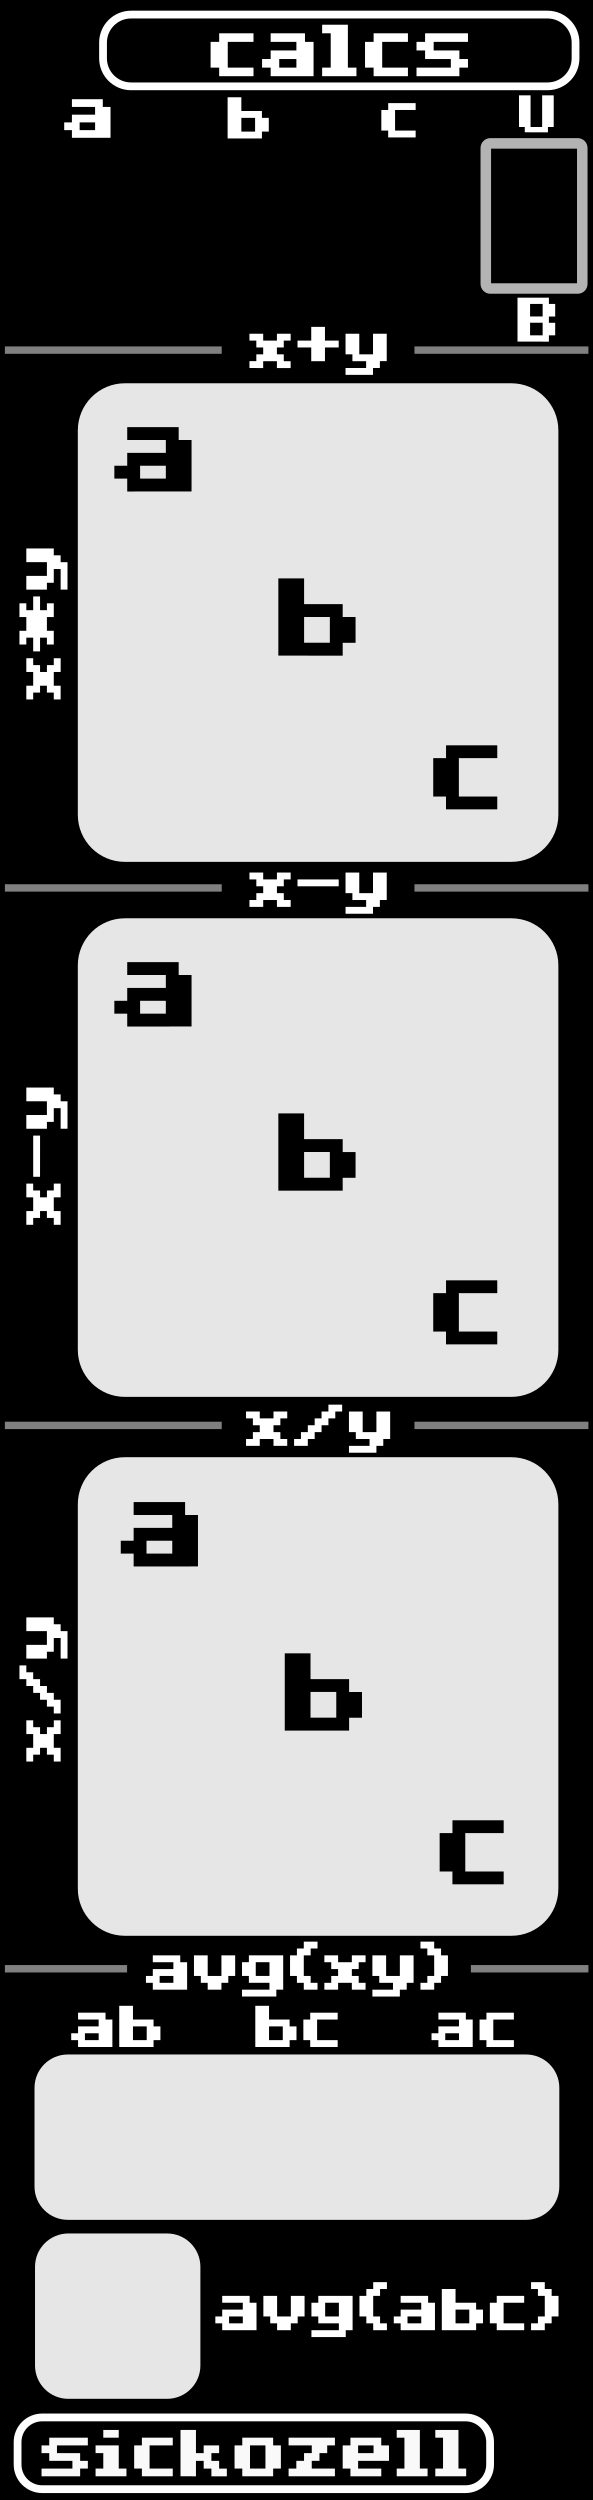
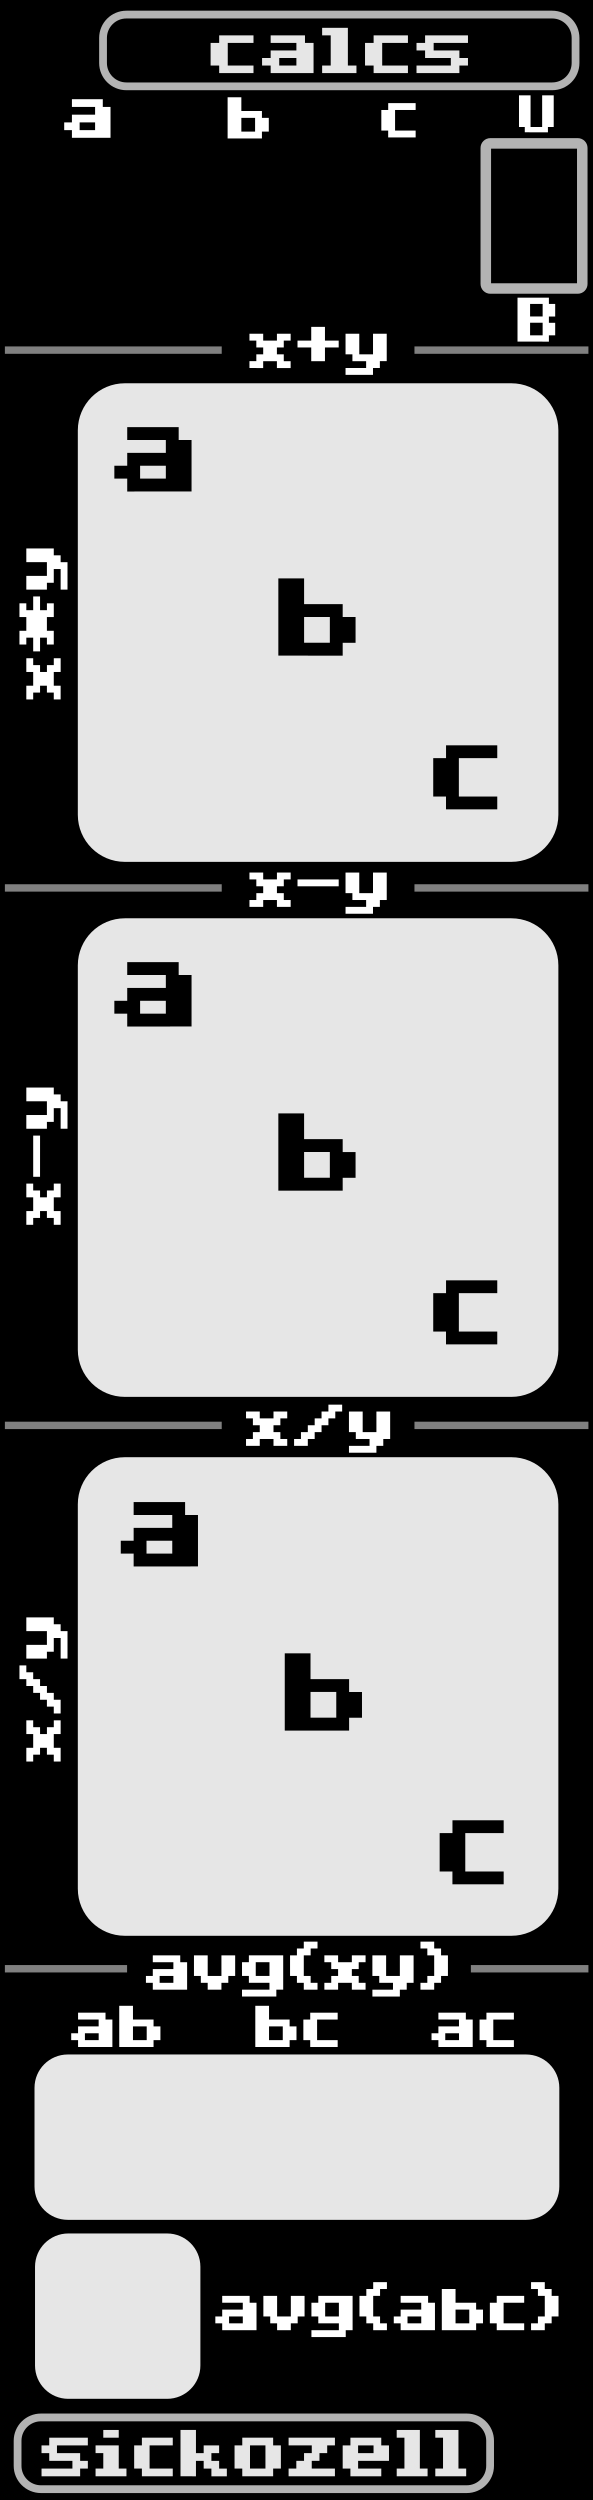
<svg xmlns="http://www.w3.org/2000/svg" width="30.48mm" height="128.5mm" viewBox="0 0 30.48 128.5" version="1.1" id="svg5">
  <defs id="defs2">
    <rect x="22.799" y="440.559" width="6.035" height="22.129" id="rect289" />
  </defs>
  <g id="layer3">
    <rect style="fill:#000000;stroke-width:0.265;image-rendering:auto" id="sfondo" width="30.48" height="128.5" x="0" y="6.6613381e-16" ry="0" />
  </g>
  <g id="layer4" style="display:inline;fill:#f9f9f9">
    <rect style="display:inline;fill:#e6e6e6;stroke:none;stroke-width:0.201" id="rect2520" width="26.975" height="8.5" x="1.774" y="105.6" ry="1.712" />
    <rect style="display:inline;fill:#e6e6e6;stroke:none;stroke-width:0.113" id="rect2173" width="8.5" height="8.5" x="1.8" y="114.8" ry="1.712" />
    <rect style="display:inline;fill:#e6e6e6;stroke:none;stroke-width:0.328" id="rect2464" width="24.7" height="24.6" x="4" y="74.9" ry="2.42" />
    <rect style="display:inline;fill:#e6e6e6;stroke:none;stroke-width:0.328" id="rect2170" width="24.7" height="24.6" x="4" y="47.2" ry="2.42" />
    <rect style="fill:#e6e6e6;stroke:none;stroke-width:0.328" id="rect325" width="24.7" height="24.6" x="4" y="19.7" ry="2.42" />
-     <rect style="display:inline;fill:#000000;stroke:#b3b3b3;stroke-width:0.541;stroke-dasharray:none" id="rect1157" width="4.959" height="7.459" x="24.97" y="7.37" ry="0.234" />
+     <rect style="display:inline;fill:none;stroke:#b3b3b3;stroke-width:0.541;stroke-dasharray:none" id="rect1157" width="4.959" height="7.459" x="24.97" y="7.37" ry="0.234" />
  </g>
  <g id="layer6">
    <g aria-label="c" id="g6141" style="font-size:2.822px;font-family:'C64 User';-inkscape-font-specification:'C64 User';display:inline;fill:#000000;stroke:none;stroke-width:0.265;stroke-dasharray:0.265, 0.265" transform="matrix(1.865576,0,0,1.865576,-21.68858,20.18756)">
      <path d="M 23.914,11.478 V 11.125 H 23.562 v -1.058 h 0.353 V 9.714 h 1.411 v 0.353 h -1.058 v 1.058 h 1.058 v 0.353 z" style="fill:#000000;stroke:none;stroke-width:0.265" id="path6139" />
    </g>
    <g aria-label="b" id="g6145" style="font-size:2.822px;font-family:'C64 User';-inkscape-font-specification:'C64 User';display:inline;fill:#000000;stroke:none;stroke-width:0.265;stroke-dasharray:0.265, 0.265" transform="matrix(1.875001,0,0,1.875001,-12.55274,11.84741)">
      <path d="m 15.031,11.301 h 0.706 v -0.706 h -0.706 z m -0.706,0.353 V 9.537 h 0.706 v 0.706 h 1.058 v 0.353 h 0.353 v 0.706 h -0.353 v 0.353 z" style="fill:#000000;stroke:none;stroke-width:0.265" id="path6143" />
    </g>
    <g aria-label="a" id="g6149" style="font-size:3.175px;font-family:'C64 User';-inkscape-font-specification:'C64 User';display:inline;fill:#000000;stroke:none;stroke-width:0.265;stroke-dasharray:0.265, 0.265" transform="matrix(1.666667,0,0,1.666667,-2.164193,5.949882)">
      <path d="M 5.222,11.588 V 11.191 H 4.825 v -0.397 h 0.397 v -0.397 h 1.191 V 10 H 5.222 V 9.603 h 1.587 v 0.397 h 0.397 v 1.587 z m 0.397,-0.397 h 0.794 v -0.397 h -0.794 z" style="fill:#000000;stroke:none;stroke-width:0.265" id="path6147" />
    </g>
    <g aria-label="c" id="g7296" style="font-size:2.822px;font-family:'C64 User';-inkscape-font-specification:'C64 User';display:inline;fill:#000000;stroke:none;stroke-width:0.265;stroke-dasharray:0.265, 0.265" transform="matrix(1.865576,0,0,1.865576,-21.68858,47.68755)">
      <path d="M 23.914,11.478 V 11.125 H 23.562 v -1.058 h 0.353 V 9.714 h 1.411 v 0.353 h -1.058 v 1.058 h 1.058 v 0.353 z" style="fill:#000000;stroke:none;stroke-width:0.265" id="path7294" />
    </g>
    <g aria-label="b" id="g7300" style="font-size:2.822px;font-family:'C64 User';-inkscape-font-specification:'C64 User';display:inline;fill:#000000;stroke:none;stroke-width:0.265;stroke-dasharray:0.265, 0.265" transform="matrix(1.875001,0,0,1.875001,-12.55274,39.3474)">
      <path d="m 15.031,11.301 h 0.706 v -0.706 h -0.706 z m -0.706,0.353 V 9.537 h 0.706 v 0.706 h 1.058 v 0.353 h 0.353 v 0.706 h -0.353 v 0.353 z" style="fill:#000000;stroke:none;stroke-width:0.265" id="path7298" />
    </g>
    <g aria-label="a" id="g7304" style="font-size:3.175px;font-family:'C64 User';-inkscape-font-specification:'C64 User';display:inline;fill:#000000;stroke:none;stroke-width:0.265;stroke-dasharray:0.265, 0.265" transform="matrix(1.666667,0,0,1.666667,-2.164193,33.44987)">
      <path d="M 5.222,11.588 V 11.191 H 4.825 v -0.397 h 0.397 v -0.397 h 1.191 V 10 H 5.222 V 9.603 h 1.587 v 0.397 h 0.397 v 1.587 z m 0.397,-0.397 h 0.794 v -0.397 h -0.794 z" style="fill:#000000;stroke:none;stroke-width:0.265" id="path7302" />
    </g>
    <g aria-label="c" id="g7308" style="font-size:2.822px;font-family:'C64 User';-inkscape-font-specification:'C64 User';display:inline;fill:#000000;stroke:none;stroke-width:0.265;stroke-dasharray:0.265, 0.265" transform="matrix(1.865576,0,0,1.865576,-21.35845,75.44043)">
      <path d="M 23.914,11.478 V 11.125 H 23.562 v -1.058 h 0.353 V 9.714 h 1.411 v 0.353 h -1.058 v 1.058 h 1.058 v 0.353 z" style="fill:#000000;stroke:none;stroke-width:0.265" id="path7306" />
    </g>
    <g aria-label="b" id="g7312" style="font-size:2.822px;font-family:'C64 User';-inkscape-font-specification:'C64 User';display:inline;fill:#000000;stroke:none;stroke-width:0.265;stroke-dasharray:0.265, 0.265" transform="matrix(1.875001,0,0,1.875001,-12.22262,67.10027)">
      <path d="m 15.031,11.301 h 0.706 v -0.706 h -0.706 z m -0.706,0.353 V 9.537 h 0.706 v 0.706 h 1.058 v 0.353 h 0.353 v 0.706 h -0.353 v 0.353 z" style="fill:#000000;stroke:none;stroke-width:0.265" id="path7310" />
    </g>
    <g aria-label="a" id="g7316" style="font-size:3.175px;font-family:'C64 User';-inkscape-font-specification:'C64 User';display:inline;fill:#000000;stroke:none;stroke-width:0.265;stroke-dasharray:0.265, 0.265" transform="matrix(1.666667,0,0,1.666667,-1.834069,61.20275)">
      <path d="M 5.222,11.588 V 11.191 H 4.825 v -0.397 h 0.397 v -0.397 h 1.191 V 10 H 5.222 V 9.603 h 1.587 v 0.397 h 0.397 v 1.587 z m 0.397,-0.397 h 0.794 v -0.397 h -0.794 z" style="fill:#000000;stroke:none;stroke-width:0.265" id="path7314" />
    </g>
  </g>
  <g id="layer7">
    <rect style="display:inline;fill:none;stroke:#808080;stroke-width:0.3;stroke-dasharray:none" id="rect1124" width="29.694" height="0.08" x="0.401" y="101.154" />
    <rect style="display:inline;fill:none;stroke:#808080;stroke-width:0.3;stroke-dasharray:none" id="rect2403" width="29.694" height="0.08" x="0.401" y="73.225" />
    <rect style="display:inline;fill:none;stroke:#808080;stroke-width:0.3;stroke-dasharray:none" id="rect3135" width="29.694" height="0.08" x="0.401" y="45.6" />
    <rect style="display:inline;fill:none;stroke:#808080;stroke-width:0.3;stroke-dasharray:none" id="rect5048" width="29.694" height="0.08" x="0.401" y="17.956" />
    <rect style="fill:#000000;stroke:none;stroke-width:0.248;stroke-dasharray:none" id="rect14031" width="17.67" height="2.315" x="6.532" y="100.013" />
    <rect style="fill:#000000;stroke:none;stroke-width:0.186;stroke-dasharray:none" id="rect15164" width="9.906" height="2.315" x="11.397" y="71.967" />
    <rect style="fill:#000000;stroke:none;stroke-width:0.186;stroke-dasharray:none" id="rect15319" width="9.906" height="2.315" x="11.397" y="44.7" />
    <rect style="fill:#000000;stroke:none;stroke-width:0.186;stroke-dasharray:none" id="rect15321" width="9.906" height="2.315" x="11.397" y="16.989" />
  </g>
  <g id="layer5" style="display:none">
    <text xml:space="preserve" style="font-size:2.822px;font-family:'C64 User';-inkscape-font-specification:'C64 User';display:inline;fill:#ffffff;stroke:none;stroke-width:0.265;stroke-dasharray:0.265, 0.265" x="-90.543" y="3.117" id="text735" transform="rotate(-90)">x/y</text>
    <text xml:space="preserve" style="font-style:normal;font-variant:normal;font-weight:normal;font-stretch:normal;font-size:2.822px;font-family:'C64 User';-inkscape-font-specification:'C64 User';display:inline;fill:#ffffff;stroke:none;stroke-width:0.265;stroke-dasharray:0.265, 0.265;stroke-dashoffset:0;stroke-opacity:1" x="12.804" y="72.028" id="text739">
      <tspan id="tspan737" style="font-size:2.822px;stroke:none;stroke-width:0.265" x="12.804" y="72.028">x/y</tspan>
    </text>
    <text xml:space="preserve" style="font-style:normal;font-variant:normal;font-weight:normal;font-stretch:normal;font-size:2.822px;font-family:'C64 User';-inkscape-font-specification:'C64 User';display:inline;fill:#ffffff;stroke:none;stroke-width:0.265;stroke-dasharray:0.265, 0.265;stroke-dashoffset:0;stroke-opacity:1" x="13.333" y="23.344" id="text626">
      <tspan id="tspan624" style="font-size:2.822px;stroke:none;stroke-width:0.265" x="13.333" y="23.344">x+y</tspan>
    </text>
    <text xml:space="preserve" style="font-size:2.822px;font-family:'C64 User';-inkscape-font-specification:'C64 User';display:inline;fill:#ffffff;stroke:none;stroke-width:0.265;stroke-dasharray:0.265, 0.265" x="-35.951" y="3.117" id="text622" transform="rotate(-90)">x*y</text>
    <text xml:space="preserve" style="font-size:2.822px;font-family:'C64 User';-inkscape-font-specification:'C64 User';display:inline;fill:#ffffff;stroke:none;stroke-width:0.265;stroke-dasharray:0.265, 0.265" x="-62.955" y="3.117" id="text603" transform="rotate(-90)">x-y</text>
    <text xml:space="preserve" style="font-style:normal;font-variant:normal;font-weight:normal;font-stretch:normal;font-size:2.822px;font-family:'C64 User';-inkscape-font-specification:'C64 User';display:inline;fill:#ffffff;stroke:none;stroke-width:0.265;stroke-dasharray:0.265, 0.265;stroke-dashoffset:0;stroke-opacity:1" x="12.804" y="48.215" id="text2531">
      <tspan id="tspan2529" style="font-size:2.822px;stroke:none;stroke-width:0.265" x="12.804" y="48.215">x-y</tspan>
    </text>
    <text xml:space="preserve" style="font-style:normal;font-variant:normal;font-weight:normal;font-stretch:normal;font-size:2.822px;font-family:'C64 User';-inkscape-font-specification:'C64 User';fill:#ffffff;stroke:none;stroke-width:0.265;stroke-dasharray:0.265, 0.265;stroke-dashoffset:0;stroke-opacity:1" x="23.562" y="11.478" id="text2507">
      <tspan id="tspan2505" style="font-size:2.822px;stroke:none;stroke-width:0.265" x="23.562" y="11.478">c</tspan>
    </text>
    <text xml:space="preserve" style="font-style:normal;font-variant:normal;font-weight:normal;font-stretch:normal;font-size:2.822px;font-family:'C64 User';-inkscape-font-specification:'C64 User';display:inline;fill:#ffffff;stroke:none;stroke-width:0.265;stroke-dasharray:0.265, 0.265;stroke-dashoffset:0;stroke-opacity:1" x="14.326" y="11.654" id="text2449">
      <tspan id="tspan2447" style="font-size:2.822px;stroke:none;stroke-width:0.265" x="14.326" y="11.654">b</tspan>
    </text>
    <text xml:space="preserve" style="font-style:normal;font-variant:normal;font-weight:normal;font-stretch:normal;font-size:3.175px;font-family:'C64 User';-inkscape-font-specification:'C64 User';fill:#ffffff;stroke:none;stroke-width:0.265;stroke-dasharray:0.265, 0.265;stroke-dashoffset:0;stroke-opacity:1" x="4.825" y="11.588" id="text2453">
      <tspan id="tspan2451" style="font-size:3.175px;stroke:none;stroke-width:0.265" x="4.825" y="11.588">a</tspan>
    </text>
    <text xml:space="preserve" style="font-size:2.822px;font-family:'C64 User';-inkscape-font-specification:'C64 User';display:inline;fill:#ffffff;stroke:none;stroke-width:0.265;stroke-dasharray:0.265, 0.265" x="4.718" y="119.691" id="text769">avg(abc)</text>
    <text xml:space="preserve" style="font-style:normal;font-variant:normal;font-weight:normal;font-stretch:normal;font-size:2.822px;font-family:'C64 User';-inkscape-font-specification:'C64 User';display:inline;fill:#ffffff;stroke:none;stroke-width:0.265;stroke-dasharray:0.265, 0.265;stroke-dashoffset:0;stroke-opacity:1" x="9.1" y="97.428" id="text773">
      <tspan id="tspan771" style="font-size:2.822px;stroke:none;stroke-width:0.265" x="9.1" y="97.428">avg(xy)</tspan>
    </text>
    <text xml:space="preserve" style="font-style:normal;font-variant:normal;font-weight:normal;font-stretch:normal;font-size:2.822px;font-family:'C64 User';-inkscape-font-specification:'C64 User';fill:#ffffff;stroke:none;stroke-width:0.265;stroke-dasharray:0.265, 0.265;stroke-dashoffset:0;stroke-opacity:1" x="27.795" y="20.473" id="text1456">
      <tspan id="tspan1454" style="font-size:2.822px;stroke:none;stroke-width:0.265" x="27.795" y="20.473">B</tspan>
    </text>
    <text xml:space="preserve" style="font-style:normal;font-variant:normal;font-weight:normal;font-stretch:normal;font-size:2.822px;font-family:'C64 User';-inkscape-font-specification:'C64 User';fill:#ffffff;stroke:none;stroke-width:0.265;stroke-dasharray:0.265, 0.265;stroke-dashoffset:0;stroke-opacity:1" x="27.795" y="9.361" id="text1460">
      <tspan id="tspan1458" style="font-size:2.822px;stroke:none;stroke-width:0.265" x="27.795" y="9.361">U</tspan>
    </text>
    <text xml:space="preserve" style="font-size:2.822px;font-family:'C64 User';-inkscape-font-specification:'C64 User';display:inline;fill:#ffffff;stroke:none;stroke-width:0.265;stroke-dasharray:0.265, 0.265" x="4.718" y="114.399" id="text4401">ab</text>
    <text xml:space="preserve" style="font-size:2.822px;font-family:'C64 User';-inkscape-font-specification:'C64 User';display:inline;fill:#ffffff;stroke:none;stroke-width:0.265;stroke-dasharray:0.265, 0.265" x="14.243" y="114.399" id="text4403">ac</text>
    <text xml:space="preserve" style="font-size:2.822px;font-family:'C64 User';-inkscape-font-specification:'C64 User';display:inline;fill:#ffffff;stroke:none;stroke-width:0.265;stroke-dasharray:0.265, 0.265" x="23.768" y="114.399" id="text4405">bc</text>
  </g>
  <g id="g977" style="display:inline">
    <g aria-label="x-y" transform="rotate(-90)" id="text43400" style="font-size:2.822px;font-family:'C64 User';-inkscape-font-specification:'C64 User';display:inline;fill:#ffffff;stroke-width:0.265;stroke-dasharray:0.265, 0.265">
      <path d="M -62.955,3.117 V 2.764 h 0.353 V 2.411 h 0.353 V 2.058 h -0.353 V 1.706 h -0.353 V 1.353 h 0.706 v 0.353 h 0.706 V 1.353 h 0.706 v 0.353 h -0.353 v 0.353 h -0.353 v 0.353 h 0.353 V 2.764 h 0.353 v 0.353 h -0.706 V 2.764 h -0.706 v 0.353 z" id="path43457" />
      <path d="M -60.486,2.058 V 1.706 h 2.117 v 0.353 z" id="path43459" />
      <path d="M -55.9,1.353 V 2.764 h -0.353 v 0.353 h -0.353 v 0.353 h -1.411 V 3.117 h 1.058 V 2.764 h -0.706 V 2.411 h -0.353 V 1.353 h 0.706 v 1.058 h 0.706 V 1.353 Z" id="path43461" />
    </g>
    <g aria-label="x/y" transform="rotate(-90)" id="text43454" style="font-size:2.822px;font-family:'C64 User';-inkscape-font-specification:'C64 User';display:inline;fill:#ffffff;stroke-width:0.265;stroke-dasharray:0.265, 0.265">
      <path d="M -90.543,3.117 V 2.764 h 0.353 V 2.411 h 0.353 V 2.058 h -0.353 V 1.706 h -0.353 V 1.353 h 0.706 v 0.353 h 0.706 V 1.353 h 0.706 v 0.353 h -0.353 v 0.353 h -0.353 v 0.353 h 0.353 v 0.353 h 0.353 V 3.117 h -0.706 V 2.764 h -0.706 V 3.117 Z" id="path43464" />
      <path d="M -88.073,3.117 V 2.764 h 0.353 V 2.411 h 0.353 V 2.058 h 0.353 V 1.706 h 0.353 V 1.353 h 0.353 V 1 h 0.706 v 0.353 h -0.353 v 0.353 h -0.353 v 0.353 h -0.353 v 0.353 h -0.353 v 0.353 h -0.353 V 3.117 Z" id="path43466" />
      <path d="m -83.134,1.353 v 1.411 h -0.353 V 3.117 h -0.353 v 0.353 h -1.411 V 3.117 h 1.058 V 2.764 h -0.706 V 2.411 h -0.353 V 1.353 h 0.706 v 1.058 h 0.706 V 1.353 Z" id="path43468" />
    </g>
    <g aria-label="ab" id="text4543" style="font-size:2.822px;font-family:'C64 User';-inkscape-font-specification:'C64 User';display:inline;fill:#ffffff;stroke:none;stroke-width:0.265;stroke-dasharray:0.265, 0.265" transform="translate(-1.058333,-9.18257)">
      <path d="m 5.071,114.399 v -0.353 H 4.718 v -0.353 h 0.353 v -0.353 h 1.058 v -0.353 H 5.071 v -0.353 h 1.411 v 0.353 h 0.353 v 1.411 z m 0.353,-0.353 h 0.706 v -0.353 H 5.423 Z" id="path4562" style="stroke:none" />
      <path d="m 7.893,114.046 h 0.706 v -0.706 H 7.893 Z m -0.706,0.353 v -2.117 h 0.706 v 0.706 h 1.058 v 0.353 h 0.353 v 0.706 H 8.951 v 0.353 z" id="path4564" style="stroke:none" />
    </g>
    <g aria-label="ac" id="text4545" style="font-size:2.822px;font-family:'C64 User';-inkscape-font-specification:'C64 User';display:inline;fill:#ffffff;stroke:none;stroke-width:0.265;stroke-dasharray:0.265, 0.265" transform="translate(7.9375,-9.18257)">
      <path d="m 14.596,114.399 v -0.353 H 14.243 v -0.353 h 0.353 v -0.353 h 1.058 v -0.353 h -1.058 v -0.353 h 1.411 v 0.353 h 0.353 v 1.411 z m 0.353,-0.353 h 0.706 v -0.353 h -0.706 z" id="path4557" style="stroke:none" />
      <path d="m 17.065,114.399 v -0.353 h -0.353 v -1.058 h 0.353 v -0.353 h 1.411 v 0.353 h -1.058 v 1.058 h 1.058 v 0.353 z" id="path4559" style="stroke:none" />
    </g>
    <g aria-label="bc" id="text4547" style="font-size:2.822px;font-family:'C64 User';-inkscape-font-specification:'C64 User';display:inline;fill:#ffffff;stroke:none;stroke-width:0.265;stroke-dasharray:0.265, 0.265" transform="translate(-10.64447,-9.18257)">
      <path d="m 24.473,114.046 h 0.706 v -0.706 h -0.706 z m -0.706,0.353 v -2.117 h 0.706 v 0.706 h 1.058 v 0.353 h 0.353 v 0.706 h -0.353 v 0.353 z" id="path4552" style="stroke:none" />
      <path d="m 26.59,114.399 v -0.353 h -0.353 v -1.058 h 0.353 v -0.353 h 1.411 v 0.353 h -1.058 v 1.058 h 1.058 v 0.353 z" id="path4554" style="stroke:none" />
    </g>
    <g aria-label="x/y" id="text945" style="font-size:2.822px;font-family:'C64 User';-inkscape-font-specification:'C64 User';display:inline;fill:#ffffff;stroke:none;stroke-width:0.265;stroke-dasharray:0.265, 0.265" transform="translate(-0.1582491,2.288993)">
      <path d="m 12.804,72.028 v -0.353 h 0.353 v -0.353 h 0.353 v -0.353 h -0.353 v -0.353 h -0.353 v -0.353 h 0.706 v 0.353 h 0.706 v -0.353 h 0.706 v 0.353 h -0.353 v 0.353 h -0.353 v 0.353 h 0.353 v 0.353 h 0.353 v 0.353 h -0.706 v -0.353 h -0.706 v 0.353 z" style="stroke:none;stroke-width:0.265" id="path986" />
      <path d="m 15.274,72.028 v -0.353 h 0.353 v -0.353 h 0.353 v -0.353 h 0.353 v -0.353 h 0.353 v -0.353 h 0.353 v -0.353 h 0.706 v 0.353 h -0.353 v 0.353 h -0.353 v 0.353 h -0.353 v 0.353 h -0.353 v 0.353 h -0.353 v 0.353 z" style="stroke:none;stroke-width:0.265" id="path988" />
      <path d="m 20.212,70.264 v 1.411 h -0.353 v 0.353 h -0.353 v 0.353 h -1.411 v -0.353 h 1.058 v -0.353 h -0.706 v -0.353 h -0.353 v -1.058 h 0.706 v 1.058 h 0.706 v -1.058 z" style="stroke:none;stroke-width:0.265" id="path990" />
    </g>
    <g aria-label="x+y" id="text949" style="font-size:2.822px;font-family:'C64 User';-inkscape-font-specification:'C64 User';display:none;fill:#ffffff;stroke:none;stroke-width:0.265;stroke-dasharray:0.265, 0.265" transform="translate(0.4129245,-3.924307)">
      <path d="m 13.333,23.344 v -0.353 h 0.353 V 22.639 h 0.353 v -0.353 h -0.353 v -0.353 h -0.353 v -0.353 h 0.706 v 0.353 h 0.706 v -0.353 h 0.706 v 0.353 H 15.097 v 0.353 h -0.353 v 0.353 h 0.353 v 0.353 h 0.353 v 0.353 h -0.706 v -0.353 h -0.706 v 0.353 z" style="stroke:none;stroke-width:0.265" id="path993" />
      <path d="M 16.508,22.992 V 22.286 H 15.803 V 21.933 H 16.508 V 21.228 h 0.706 v 0.706 h 0.706 v 0.353 h -0.706 v 0.706 z" style="stroke:none;stroke-width:0.265" id="path995" />
      <path d="m 20.389,21.58 v 1.411 h -0.353 v 0.353 h -0.353 v 0.353 h -1.411 V 23.344 H 19.33 V 22.992 H 18.625 V 22.639 h -0.353 v -1.058 h 0.706 v 1.058 h 0.706 v -1.058 z" style="stroke:none;stroke-width:0.265" id="path997" />
    </g>
    <g aria-label="x*y" transform="rotate(-90,-2.277338,-2.440081)" id="text951" style="font-size:2.822px;font-family:'C64 User';-inkscape-font-specification:'C64 User';display:inline;fill:#ffffff;stroke:none;stroke-width:0.265;stroke-dasharray:0.265, 0.265">
      <path d="M -40.669,2.954 V 2.601 h 0.353 V 2.248 h 0.353 V 1.896 h -0.353 V 1.543 h -0.353 V 1.19 h 0.706 v 0.353 h 0.706 V 1.19 h 0.706 v 0.353 h -0.353 v 0.353 h -0.353 v 0.353 h 0.353 v 0.353 h 0.353 v 0.353 h -0.706 V 2.601 h -0.706 v 0.353 z" id="path1000" style="stroke:none" />
      <path d="M -37.846,2.601 V 2.248 h 0.353 V 1.896 h -0.706 V 1.543 h 0.706 V 1.19 H -37.846 V 0.837 h 0.706 V 1.19 h 0.706 V 0.837 h 0.706 V 1.19 h -0.353 v 0.353 h 0.706 v 0.353 h -0.706 v 0.353 h 0.353 v 0.353 h -0.706 V 2.248 h -0.706 v 0.353 z" id="path1002" style="stroke:none" />
      <path d="m -32.908,1.19 v 1.411 h -0.353 v 0.353 h -0.353 V 3.307 H -35.024 V 2.954 h 1.058 V 2.601 h -0.706 V 2.248 H -35.024 V 1.19 h 0.706 v 1.058 h 0.706 V 1.19 Z" id="path1004" style="stroke:none" />
    </g>
    <g aria-label="x-y" id="text957" style="font-size:2.822px;font-family:'C64 User';-inkscape-font-specification:'C64 User';display:inline;fill:#ffffff;stroke:none;stroke-width:0.265;stroke-dasharray:0.265, 0.265" transform="translate(0.01813938,-1.601211)">
      <path d="m 12.804,48.215 v -0.353 h 0.353 v -0.353 h 0.353 v -0.353 h -0.353 v -0.353 h -0.353 v -0.353 h 0.706 v 0.353 h 0.706 v -0.353 h 0.706 v 0.353 h -0.353 v 0.353 h -0.353 v 0.353 h 0.353 v 0.353 h 0.353 v 0.353 h -0.706 v -0.353 h -0.706 v 0.353 z" style="stroke:none;stroke-width:0.265" id="path1014" />
      <path d="m 15.274,47.157 v -0.353 h 2.117 v 0.353 z" style="stroke:none;stroke-width:0.265" id="path1016" />
      <path d="m 19.86,46.451 v 1.411 h -0.353 v 0.353 h -0.353 v 0.353 h -1.411 v -0.353 h 1.058 v -0.353 h -0.706 v -0.353 h -0.353 v -1.058 h 0.706 v 1.058 h 0.706 v -1.058 z" style="stroke:none;stroke-width:0.265" id="path1018" />
    </g>
    <g aria-label="B" id="text1464" style="font-size:2.822px;font-family:'C64 User';-inkscape-font-specification:'C64 User';display:inline;fill:#ffffff;stroke:none;stroke-width:0.265;stroke-dasharray:0.265, 0.265" transform="matrix(0.9147276,0,0,0.9147276,1.175167,-1.168773)">
      <path d="m 27.795,20.473 v -2.469 h 1.764 v 0.353 h 0.353 v 0.706 h -0.353 v 0.353 h 0.353 v 0.706 h -0.353 v 0.353 z m 0.706,-0.353 h 0.706 v -0.706 h -0.706 z m 0,-1.058 h 0.706 v -0.706 h -0.706 z" style="stroke:none;stroke-width:0.265" id="path1477" />
    </g>
    <g aria-label="U" id="text1468" style="font-size:2.822px;font-family:'C64 User';-inkscape-font-specification:'C64 User';display:inline;fill:#ffffff;stroke:none;stroke-width:0.265;stroke-dasharray:0.265, 0.265" transform="matrix(0.8427658,0,0,0.7694044,3.251504,-0.4023653)">
      <path d="M 28.148,9.361 V 9.008 H 27.795 V 6.892 h 0.706 v 2.117 h 0.706 V 6.892 h 0.706 v 2.117 h -0.353 v 0.353 z" style="stroke:none;stroke-width:0.265" id="path1474" />
    </g>
    <g aria-label="c" id="text961" style="font-size:2.822px;font-family:'C64 User';-inkscape-font-specification:'C64 User';fill:#ffffff;stroke:none;stroke-width:0.265;stroke-dasharray:0.265, 0.265" transform="translate(-3.96164,-4.413739)">
      <path d="M 23.914,11.478 V 11.125 H 23.562 v -1.058 h 0.353 V 9.714 h 1.411 v 0.353 h -1.058 v 1.058 h 1.058 v 0.353 z" style="stroke:none;stroke-width:0.265" id="path1021" />
    </g>
    <g aria-label="b" id="text965" style="font-size:2.822px;font-family:'C64 User';-inkscape-font-specification:'C64 User';display:inline;fill:#ffffff;stroke:none;stroke-width:0.265;stroke-dasharray:0.265, 0.265" transform="translate(-2.625776,-4.53735)">
      <path d="m 15.031,11.301 h 0.706 v -0.706 h -0.706 z m -0.706,0.353 V 9.537 h 0.706 v 0.706 h 1.058 v 0.353 h 0.353 v 0.706 h -0.353 v 0.353 z" style="stroke:none;stroke-width:0.265" id="path1024" />
    </g>
    <g aria-label="a" id="text969" style="font-size:3.175px;font-family:'C64 User';-inkscape-font-specification:'C64 User';fill:#ffffff;stroke:none;stroke-width:0.265;stroke-dasharray:0.265, 0.265" transform="translate(-1.525322,-4.503496)">
      <path d="M 5.222,11.588 V 11.191 H 4.825 v -0.397 h 0.397 v -0.397 h 1.191 V 10 H 5.222 V 9.603 h 1.587 v 0.397 h 0.397 v 1.587 z m 0.397,-0.397 h 0.794 v -0.397 h -0.794 z" style="stroke:none;stroke-width:0.265" id="path1027" />
    </g>
    <g aria-label="avg(abc)" id="text971" style="font-size:2.822px;font-family:'C64 User';-inkscape-font-specification:'C64 User';display:inline;fill:#ffffff;stroke:none;stroke-width:0.265;stroke-dasharray:0.265, 0.265" transform="translate(6.35,0.08122739)">
      <path d="m 5.071,119.691 v -0.353 H 4.718 v -0.353 h 0.353 v -0.353 h 1.058 v -0.353 H 5.071 v -0.353 h 1.411 v 0.353 h 0.353 v 1.411 z m 0.353,-0.353 h 0.706 v -0.353 H 5.423 Z" id="path1030" style="stroke:none" />
      <path d="m 7.893,119.691 v -0.353 H 7.54 v -0.353 H 7.187 v -1.058 h 0.706 v 1.058 h 0.706 v -1.058 h 0.706 v 1.058 H 8.951 v 0.353 H 8.598 v 0.353 z" id="path1032" style="stroke:none" />
      <path d="m 9.657,120.044 v -0.353 h 1.411 v -0.353 h -1.058 v -0.353 H 9.657 v -0.706 h 0.353 v -0.353 h 1.764 v 1.764 h -0.353 v 0.353 z m 0.706,-1.058 h 0.706 v -0.706 h -0.706 z" id="path1034" style="stroke:none" />
      <path d="m 12.832,119.691 v -0.353 h -0.353 v -0.353 H 12.126 v -1.058 h 0.353 v -0.353 h 0.353 v -0.353 h 0.706 v 0.353 h -0.353 v 0.353 h -0.353 v 1.058 h 0.353 v 0.353 h 0.353 v 0.353 z" id="path1036" style="stroke:none" />
      <path d="m 14.243,119.691 v -0.353 h -0.353 v -0.353 h 0.353 v -0.353 h 1.058 v -0.353 h -1.058 v -0.353 h 1.411 v 0.353 h 0.353 v 1.411 z m 0.353,-0.353 h 0.706 v -0.353 h -0.706 z" id="path1038" style="stroke:none" />
      <path d="m 17.065,119.338 h 0.706 v -0.706 h -0.706 z m -0.706,0.353 v -2.117 h 0.706 v 0.706 h 1.058 v 0.353 h 0.353 v 0.706 h -0.353 v 0.353 z" id="path1040" style="stroke:none" />
      <path d="m 19.182,119.691 v -0.353 h -0.353 v -1.058 h 0.353 v -0.353 h 1.411 v 0.353 h -1.058 v 1.058 h 1.058 v 0.353 z" id="path1042" style="stroke:none" />
      <path d="m 20.946,119.691 v -0.353 h 0.353 v -0.353 h 0.353 v -1.058 h -0.353 v -0.353 h -0.353 v -0.353 h 0.706 v 0.353 h 0.353 v 0.353 h 0.353 v 1.058 h -0.353 v 0.353 h -0.353 v 0.353 z" id="path1044" style="stroke:none" />
    </g>
    <g aria-label="avg(xy)" id="text975" style="font-size:2.822px;font-family:'C64 User';-inkscape-font-specification:'C64 User';display:inline;fill:#ffffff;stroke:none;stroke-width:0.265;stroke-dasharray:0.265, 0.265" transform="translate(-1.599507,4.841746)">
      <path d="M 9.453,97.428 V 97.075 H 9.1 V 96.722 H 9.453 V 96.369 H 10.511 V 96.017 H 9.453 v -0.353 h 1.411 v 0.353 h 0.353 v 1.411 z M 9.805,97.075 H 10.511 V 96.722 H 9.805 Z" style="stroke:none;stroke-width:0.265" id="path1047" />
      <path d="m 12.275,97.428 v -0.353 h -0.353 v -0.353 h -0.353 v -1.058 h 0.706 v 1.058 h 0.706 v -1.058 h 0.706 v 1.058 h -0.353 v 0.353 h -0.353 v 0.353 z" style="stroke:none;stroke-width:0.265" id="path1049" />
      <path d="m 14.039,97.78 v -0.353 h 1.411 v -0.353 h -1.058 v -0.353 h -0.353 v -0.706 h 0.353 v -0.353 h 1.764 v 1.764 h -0.353 v 0.353 z m 0.706,-1.058 h 0.706 v -0.706 h -0.706 z" style="stroke:none;stroke-width:0.265" id="path1051" />
      <path d="m 17.214,97.428 v -0.353 h -0.353 v -0.353 h -0.353 v -1.058 h 0.353 v -0.353 h 0.353 v -0.353 h 0.706 v 0.353 h -0.353 v 0.353 h -0.353 v 1.058 h 0.353 v 0.353 h 0.353 v 0.353 z" style="stroke:none;stroke-width:0.265" id="path1053" />
      <path d="m 18.272,97.428 v -0.353 h 0.353 v -0.353 h 0.353 v -0.353 h -0.353 v -0.353 h -0.353 v -0.353 h 0.706 v 0.353 h 0.706 v -0.353 h 0.706 v 0.353 h -0.353 v 0.353 h -0.353 v 0.353 h 0.353 v 0.353 h 0.353 v 0.353 h -0.706 v -0.353 h -0.706 v 0.353 z" style="stroke:none;stroke-width:0.265" id="path1055" />
      <path d="m 22.858,95.664 v 1.411 h -0.353 v 0.353 h -0.353 v 0.353 h -1.411 v -0.353 h 1.058 v -0.353 h -0.706 v -0.353 h -0.353 v -1.058 h 0.706 v 1.058 h 0.706 v -1.058 z" style="stroke:none;stroke-width:0.265" id="path1057" />
      <path d="m 23.211,97.428 v -0.353 h 0.353 v -0.353 h 0.353 v -1.058 h -0.353 v -0.353 h -0.353 v -0.353 h 0.706 v 0.353 h 0.353 v 0.353 h 0.353 v 1.058 h -0.353 v 0.353 h -0.353 v 0.353 z" style="stroke:none;stroke-width:0.265" id="path1059" />
    </g>
    <g aria-label="x+y" id="text15001" style="font-size:2.822px;font-family:'C64 User';-inkscape-font-specification:'C64 User';display:inline;fill:#ffffff;stroke:none;stroke-width:0.265;stroke-dasharray:0.265, 0.265" transform="translate(-0.5110266,-4.42764)">
      <path d="m 13.333,23.344 v -0.353 h 0.353 V 22.639 h 0.353 v -0.353 h -0.353 v -0.353 h -0.353 v -0.353 h 0.706 v 0.353 h 0.706 v -0.353 h 0.706 v 0.353 H 15.097 v 0.353 h -0.353 v 0.353 h 0.353 v 0.353 h 0.353 v 0.353 h -0.706 v -0.353 h -0.706 v 0.353 z" style="stroke:none;stroke-width:0.265" id="path15005" />
      <path d="M 16.508,22.992 V 22.286 H 15.803 V 21.933 H 16.508 V 21.228 h 0.706 v 0.706 h 0.706 v 0.353 h -0.706 v 0.706 z" style="stroke:none;stroke-width:0.265" id="path15007" />
      <path d="m 20.389,21.58 v 1.411 h -0.353 v 0.353 h -0.353 v 0.353 h -1.411 V 23.344 H 19.33 V 22.992 H 18.625 V 22.639 h -0.353 v -1.058 h 0.706 v 1.058 h 0.706 v -1.058 z" style="stroke:none;stroke-width:0.265" id="path15009" />
    </g>
  </g>
  <g id="layer1" style="display:inline">
    <text xml:space="preserve" style="display:none;font-style:normal;font-variant:normal;font-weight:normal;font-stretch:normal;font-size:3.175px;font-family:'C64 User';-inkscape-font-specification:'C64 User';fill:#0000ff;stroke-width:0.265" x="1.68" y="126.506" id="text183">
      <tspan id="tspan181" style="font-size:3.175px;fill:#f9f9f9;stroke-width:0.265" x="1.68" y="126.506">sickozell</tspan>
    </text>
    <text xml:space="preserve" style="display:none;font-style:normal;font-variant:normal;font-weight:normal;font-stretch:normal;font-size:3.528px;font-family:'C64 User';-inkscape-font-specification:'C64 User';fill:#ffffff;stroke-width:0.265" x="11.271" y="4.693" id="text1341">
      <tspan id="tspan1339" style="font-size:3.528px;fill:#ffffff;stroke-width:0.265" x="11.271" y="4.693">calcs</tspan>
    </text>
-     <rect style="display:inline;fill:none;stroke:#ffffff;stroke-width:0.4;stroke-dasharray:none;stroke-dashoffset:0;stroke-opacity:1" id="rect1447" width="24.287" height="3.687" x="0.904" y="124.256" ry="1.264" />
-     <g aria-label="sickozell" id="text1308" style="font-size:3.175px;font-family:'C64 User';-inkscape-font-specification:'C64 User';display:inline;fill:#0000ff;stroke-width:0.265" transform="translate(0.4538957,0.77509)">
-       <path d="m 4.061,124.522 v 0.397 h -1.587 v 0.397 h 1.191 v 0.397 h 0.397 v 0.397 h -0.397 v 0.397 h -1.984 v -0.397 h 1.587 v -0.397 h -1.191 v -0.397 h -0.397 v -0.397 h 0.397 v -0.397 z" style="fill:#f9f9f9" id="path1312" />
-       <path d="m 4.458,126.506 v -0.397 h 0.397 v -0.794 H 4.458 v -0.397 h 1.191 v 1.191 h 0.397 v 0.397 z m 0.397,-1.984 v -0.397 h 0.794 v 0.397 z" style="fill:#f9f9f9" id="path1314" />
-       <path d="m 6.839,126.506 v -0.397 h -0.397 v -1.191 h 0.397 v -0.397 h 1.587 v 0.397 h -1.191 v 1.191 h 1.191 v 0.397 z" style="fill:#f9f9f9" id="path1316" />
-       <path d="m 8.824,126.506 v -2.381 h 0.794 v 1.191 h 0.397 v -0.397 h 0.794 v 0.397 h -0.397 v 0.397 h 0.397 v 0.397 h 0.397 v 0.397 h -0.794 v -0.397 h -0.397 v -0.397 H 9.618 v 0.794 z" style="fill:#f9f9f9" id="path1318" />
-       <path d="m 11.999,126.506 v -0.397 h -0.397 v -1.191 h 0.397 v -0.397 h 1.587 v 0.397 h 0.397 v 1.191 h -0.397 v 0.397 z m 0.397,-0.397 h 0.794 v -1.191 h -0.794 z" style="fill:#f9f9f9" id="path1320" />
-       <path d="m 14.38,126.506 v -0.397 h 0.397 v -0.397 h 0.397 v -0.397 h 0.397 v -0.397 h -1.191 v -0.397 h 2.381 v 0.397 h -0.397 v 0.397 h -0.397 v 0.397 h -0.397 v 0.397 h 1.191 v 0.397 z" style="fill:#f9f9f9" id="path1322" />
-       <path d="m 18.746,124.919 h -0.794 v 0.397 h 0.794 z m 0.397,-0.397 v 0.397 h 0.397 v 0.794 h -1.587 v 0.397 h 1.191 v 0.397 h -1.587 v -0.397 h -0.397 v -1.191 h 0.397 v -0.397 z" style="fill:#f9f9f9" id="path1324" />
-       <path d="m 21.127,124.125 v 1.984 h 0.397 v 0.397 h -1.587 v -0.397 h 0.397 v -1.587 h -0.397 v -0.397 z" style="fill:#f9f9f9" id="path1326" />
-       <path d="m 23.111,124.125 v 1.984 h 0.397 v 0.397 h -1.587 v -0.397 h 0.397 v -1.587 h -0.397 v -0.397 z" style="fill:#f9f9f9" id="path1328" />
-     </g>
-     <rect style="display:inline;fill:none;stroke:#ffffff;stroke-width:0.4;stroke-dasharray:none;stroke-dashoffset:0;stroke-opacity:1" id="rect2138" width="24.287" height="3.687" x="5.296" y="0.75" ry="1.439" />
-     <g aria-label="calcs" id="text1067" style="font-size:3.528px;font-family:'C64 User';-inkscape-font-specification:'C64 User';display:inline;fill:#ffffff;stroke-width:0.265" transform="translate(-0.4463362,-0.7765561)">
-       <path d="M 11.712,4.693 V 4.252 H 11.271 V 2.929 h 0.441 V 2.488 h 1.764 v 0.441 h -1.323 v 1.323 h 1.323 v 0.441 z" id="path1069" />
-       <path d="M 14.358,4.693 V 4.252 H 13.917 V 3.811 h 0.441 V 3.37 h 1.323 V 2.929 H 14.358 V 2.488 h 1.764 v 0.441 h 0.441 v 1.764 z m 0.441,-0.441 h 0.882 V 3.811 h -0.882 z" id="path1071" />
-       <path d="m 18.327,2.047 v 2.205 h 0.441 v 0.441 h -1.764 V 4.252 h 0.441 v -1.764 H 17.004 V 2.047 Z" id="path1073" />
-       <path d="M 19.65,4.693 V 4.252 H 19.209 V 2.929 h 0.441 V 2.488 h 1.764 v 0.441 h -1.323 v 1.323 h 1.323 v 0.441 z" id="path1075" />
-       <path d="m 24.5,2.488 v 0.441 h -1.764 v 0.441 h 1.323 v 0.441 h 0.441 V 4.252 H 24.059 V 4.693 H 21.855 V 4.252 h 1.764 V 3.811 H 22.296 V 3.37 H 21.855 V 2.929 h 0.441 V 2.488 Z" id="path1077" />
+     <rect style="display:inline;fill:none;stroke:#b3b3b3;stroke-width:0.4;stroke-dasharray:none;stroke-dashoffset:0;stroke-opacity:1" id="rect1447" width="24.287" height="3.687" x="0.904" y="124.256" ry="1.2" />
+     <g aria-label="sickozell" id="text1308" style="font-size:3.175px;font-family:'C64 User';-inkscape-font-specification:'C64 User';display:inline;fill:#e6e6e6;stroke-width:0.265" transform="translate(0.4538957,0.77509)">
+       <path d="m 4.061,124.522 v 0.397 h -1.587 v 0.397 h 1.191 v 0.397 h 0.397 v 0.397 h -0.397 v 0.397 h -1.984 v -0.397 h 1.587 v -0.397 h -1.191 v -0.397 h -0.397 v -0.397 h 0.397 v -0.397 z" style="fill:#e6e6e6" id="path1312" />
+       <path d="m 4.458,126.506 v -0.397 h 0.397 v -0.794 H 4.458 v -0.397 h 1.191 v 1.191 h 0.397 v 0.397 z m 0.397,-1.984 v -0.397 h 0.794 v 0.397 z" style="fill:#e6e6e6" id="path1314" />
+       <path d="m 6.839,126.506 v -0.397 h -0.397 v -1.191 h 0.397 v -0.397 h 1.587 v 0.397 h -1.191 v 1.191 h 1.191 v 0.397 z" style="fill:#e6e6e6" id="path1316" />
+       <path d="m 8.824,126.506 v -2.381 h 0.794 v 1.191 h 0.397 v -0.397 h 0.794 v 0.397 h -0.397 v 0.397 h 0.397 v 0.397 h 0.397 v 0.397 h -0.794 v -0.397 h -0.397 v -0.397 H 9.618 v 0.794 z" style="fill:#e6e6e6" id="path1318" />
+       <path d="m 11.999,126.506 v -0.397 h -0.397 v -1.191 h 0.397 v -0.397 h 1.587 v 0.397 h 0.397 v 1.191 h -0.397 v 0.397 z m 0.397,-0.397 h 0.794 v -1.191 h -0.794 z" style="fill:#e6e6e6" id="path1320" />
+       <path d="m 14.38,126.506 v -0.397 h 0.397 v -0.397 h 0.397 v -0.397 h 0.397 v -0.397 h -1.191 v -0.397 h 2.381 v 0.397 h -0.397 v 0.397 h -0.397 v 0.397 h -0.397 v 0.397 h 1.191 v 0.397 z" style="fill:#e6e6e6" id="path1322" />
+       <path d="m 18.746,124.919 h -0.794 v 0.397 h 0.794 z m 0.397,-0.397 v 0.397 h 0.397 v 0.794 h -1.587 v 0.397 h 1.191 v 0.397 h -1.587 v -0.397 h -0.397 v -1.191 h 0.397 v -0.397 z" style="fill:#e6e6e6" id="path1324" />
+       <path d="m 21.127,124.125 v 1.984 h 0.397 v 0.397 h -1.587 v -0.397 h 0.397 v -1.587 h -0.397 v -0.397 z" style="fill:#e6e6e6" id="path1326" />
+       <path d="m 23.111,124.125 v 1.984 h 0.397 v 0.397 h -1.587 v -0.397 h 0.397 v -1.587 h -0.397 v -0.397 z" style="fill:#e6e6e6" id="path1328" />
+     </g>
+     <rect style="display:inline;fill:none;stroke:#b3b3b3;stroke-width:0.4;stroke-dasharray:none;stroke-dashoffset:0;stroke-opacity:1" id="rect2138" width="24.287" height="3.687" x="5.296" y="0.75" ry="1.2" />
+     <g aria-label="calcs" id="text1067" style="font-size:3.528px;font-family:'C64 User';-inkscape-font-specification:'C64 User';display:inline;fill:#e6e6e6;stroke-width:0.265" transform="matrix(1,0,0,0.8792894,-0.4463362,-0.3697546)">
+       <path d="M 11.712,4.693 V 4.252 H 11.271 V 2.929 h 0.441 V 2.488 h 1.764 v 0.441 h -1.323 v 1.323 h 1.323 v 0.441 z" id="path1069" style="fill:#e6e6e6" />
+       <path d="M 14.358,4.693 V 4.252 H 13.917 V 3.811 h 0.441 V 3.37 h 1.323 V 2.929 H 14.358 V 2.488 h 1.764 v 0.441 h 0.441 v 1.764 z m 0.441,-0.441 h 0.882 V 3.811 h -0.882 z" id="path1071" style="fill:#e6e6e6" />
+       <path d="m 18.327,2.047 v 2.205 h 0.441 v 0.441 h -1.764 V 4.252 h 0.441 v -1.764 H 17.004 V 2.047 Z" id="path1073" style="fill:#e6e6e6" />
+       <path d="M 19.65,4.693 V 4.252 H 19.209 V 2.929 h 0.441 V 2.488 h 1.764 v 0.441 h -1.323 v 1.323 h 1.323 v 0.441 z" id="path1075" style="fill:#e6e6e6" />
+       <path d="m 24.5,2.488 v 0.441 h -1.764 v 0.441 h 1.323 v 0.441 h 0.441 V 4.252 H 24.059 V 4.693 H 21.855 V 4.252 h 1.764 V 3.811 H 22.296 V 3.37 H 21.855 V 2.929 h 0.441 V 2.488 Z" id="path1077" style="fill:#e6e6e6" />
    </g>
  </g>
  <g id="layer2" style="display:none" />
</svg>
